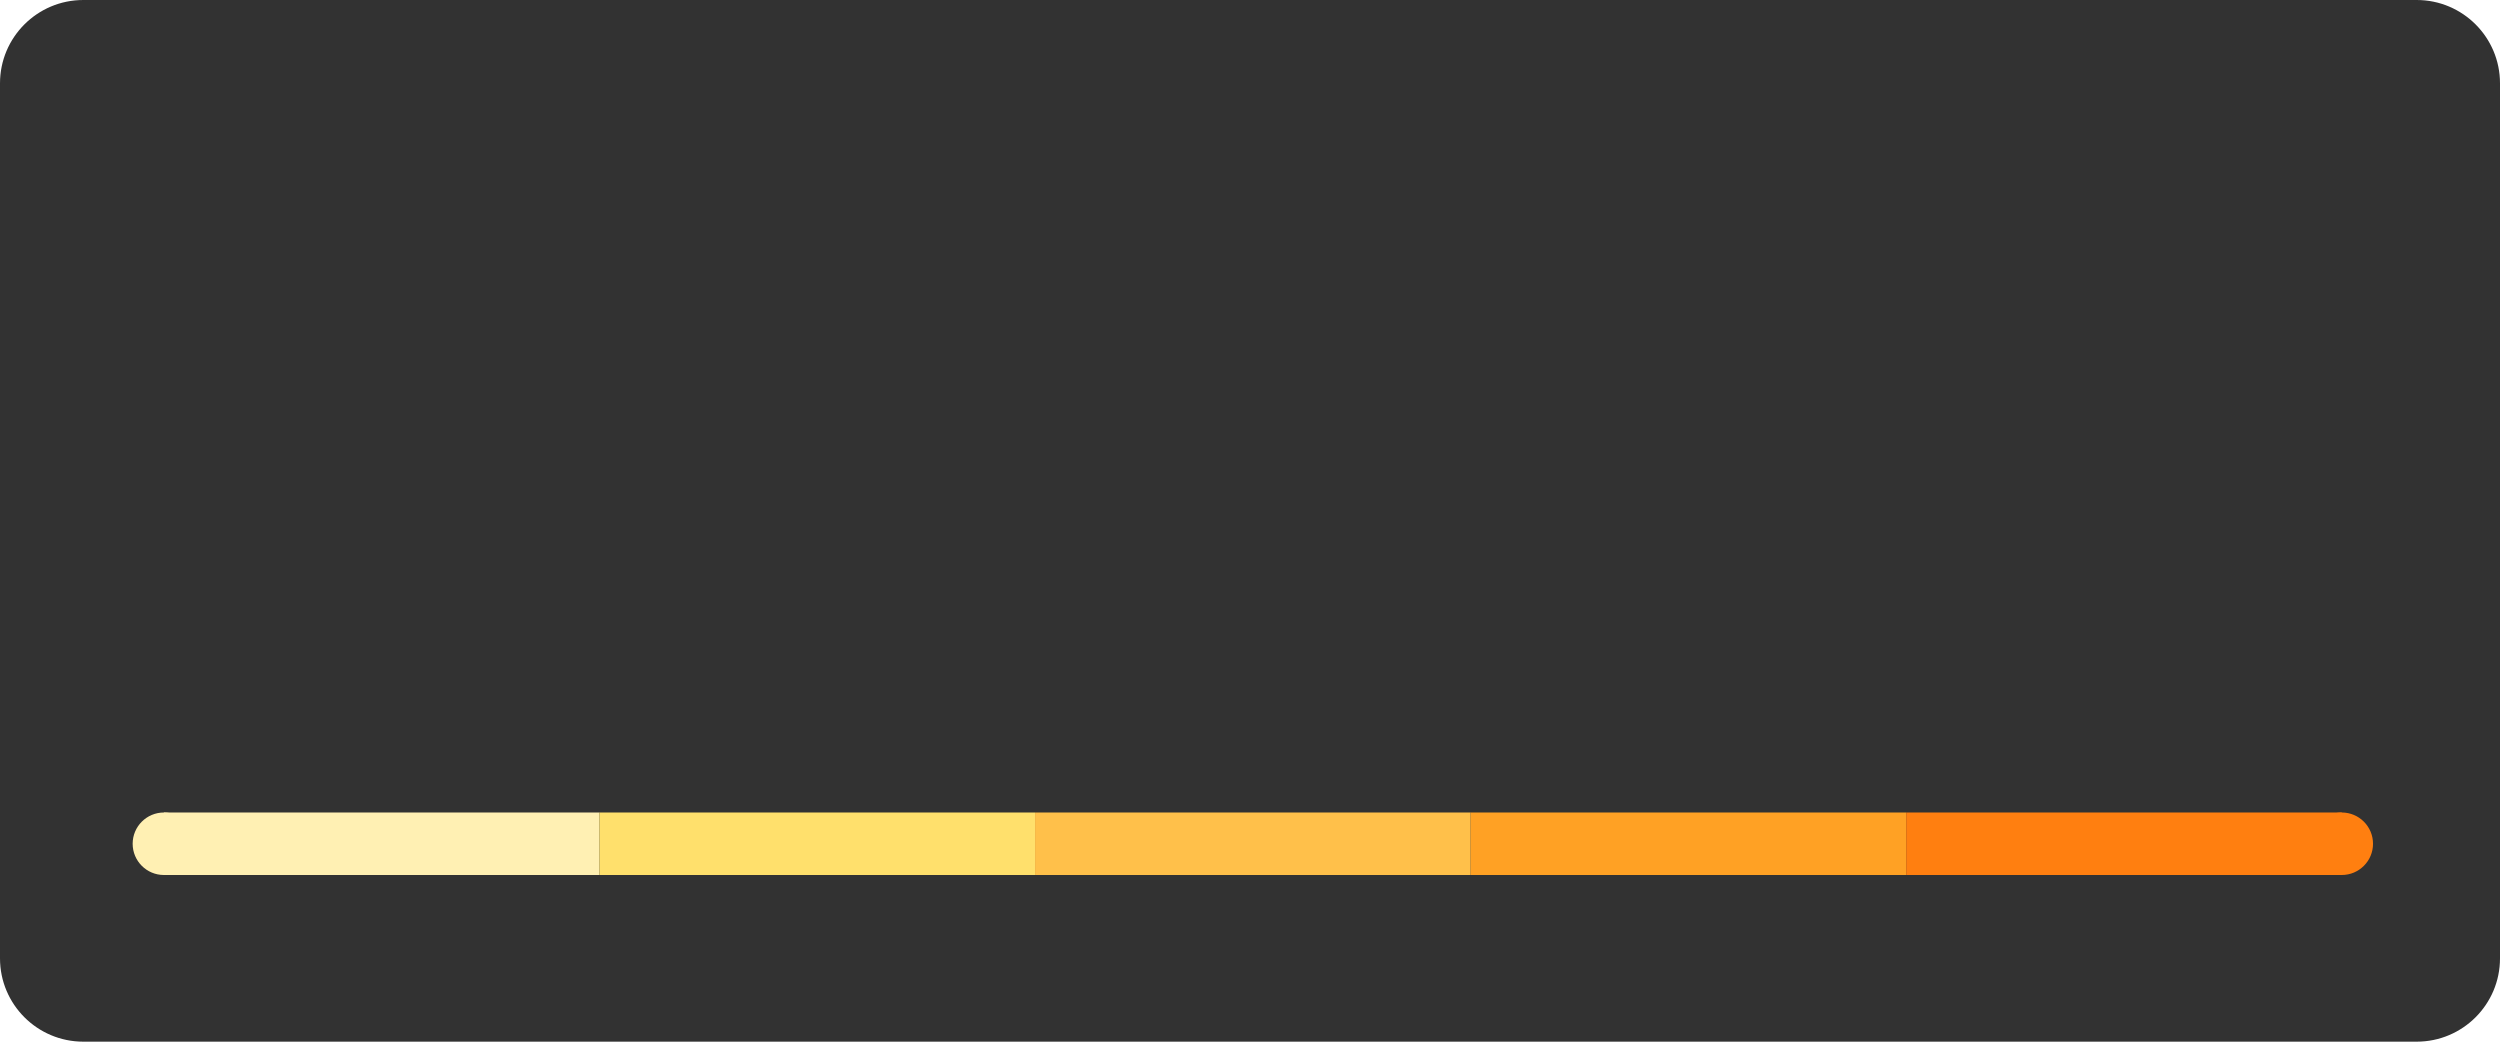
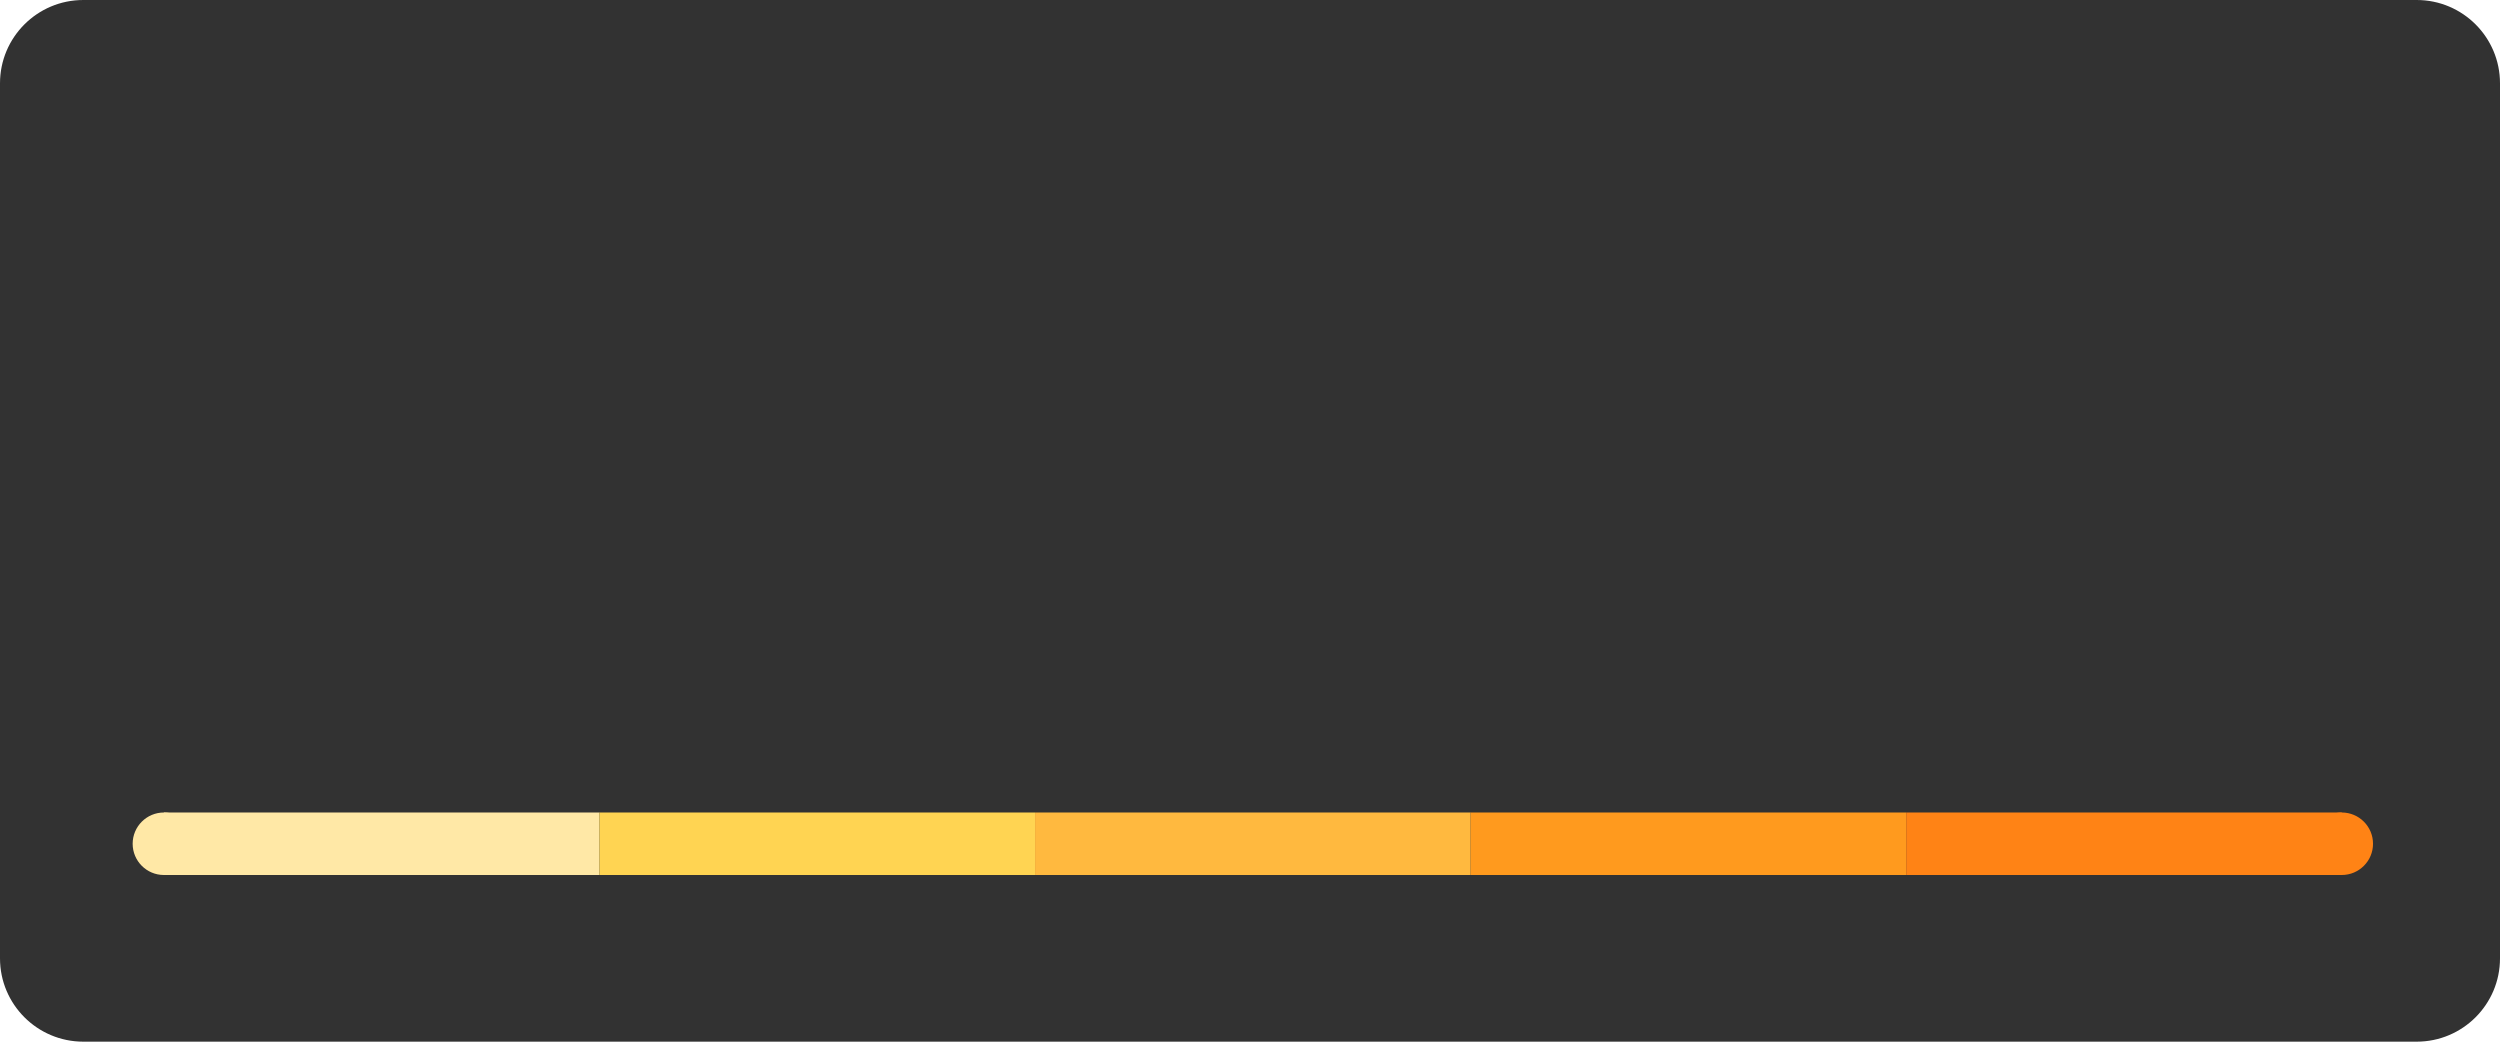
<svg xmlns="http://www.w3.org/2000/svg" width="480" height="200" viewBox="0 0 480 200">
  <rect x="0" y="0" width="480" height="200" rx="16" ry="16" fill="#323232ff" />
  <g id="scale" transform="translate(-13.33, 5)">
-     <rect x="44.8" y="151" width="83.63" height="12" fill="#fff0b3ff" />
-     <rect x="128.43" y="151" width="83.63" height="12" fill="#ffe06cff" />
-     <rect x="212.06" y="151" width="83.63" height="12" fill="#ffc04aff" />
-     <rect x="295.69" y="151" width="83.63" height="12" fill="#ffa124ff" />
-     <rect x="379.32" y="151" width="83.63" height="12" fill="#ff7f10ff" />
-     <circle cx="44.8" cy="157" r="6" fill="#fff0b3ff" />
-     <circle cx="462.95" cy="157" r="6" fill="#ff7f10ff" />
+     <rect x="44.8" y="151" width="83.63" height="12" fill="#ffe8a6ff" />
+     <rect x="128.43" y="151" width="83.63" height="12" fill="#ffd452ff" />
+     <rect x="212.06" y="151" width="83.63" height="12" fill="#ffb93fff" />
+     <rect x="295.69" y="151" width="83.63" height="12" fill="#ff9a1eff" />
+     <rect x="379.32" y="151" width="83.63" height="12" fill="#ff8315ff" />
+     <circle cx="44.8" cy="157" r="6" fill="#ffe8a6ff" />
+     <circle cx="462.95" cy="157" r="6" fill="#ff8315ff" />
  </g>
</svg>
